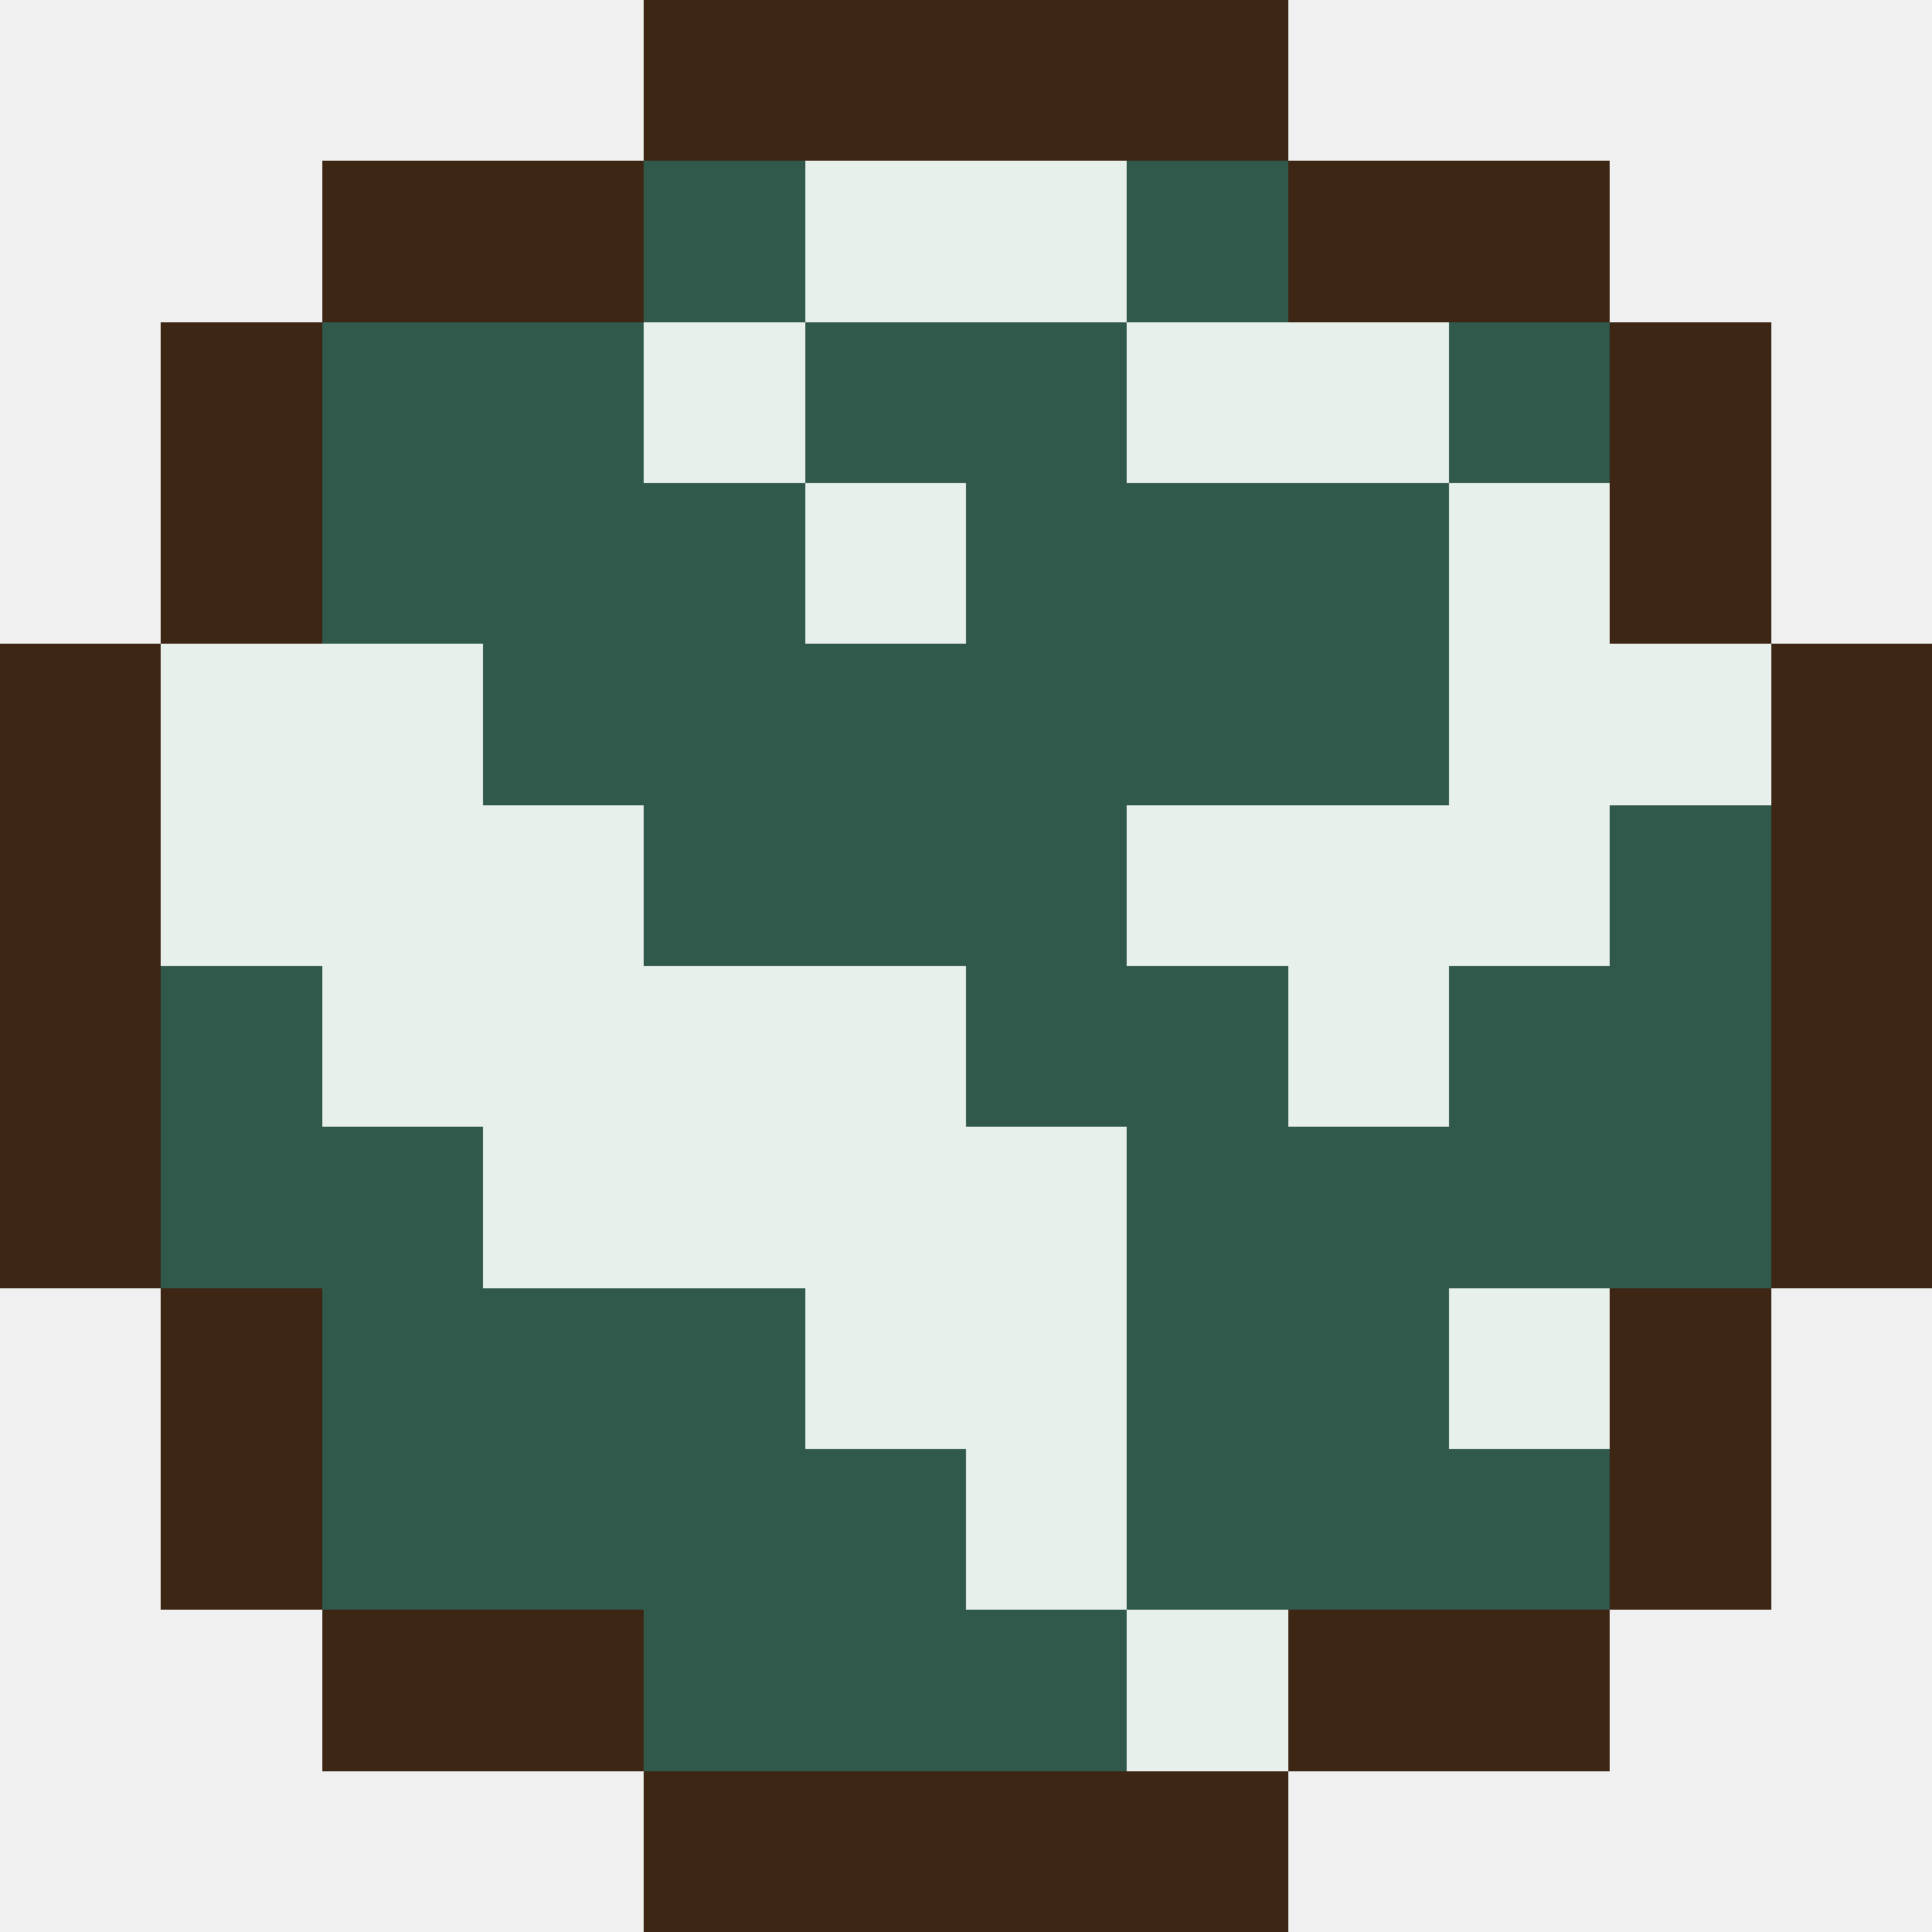
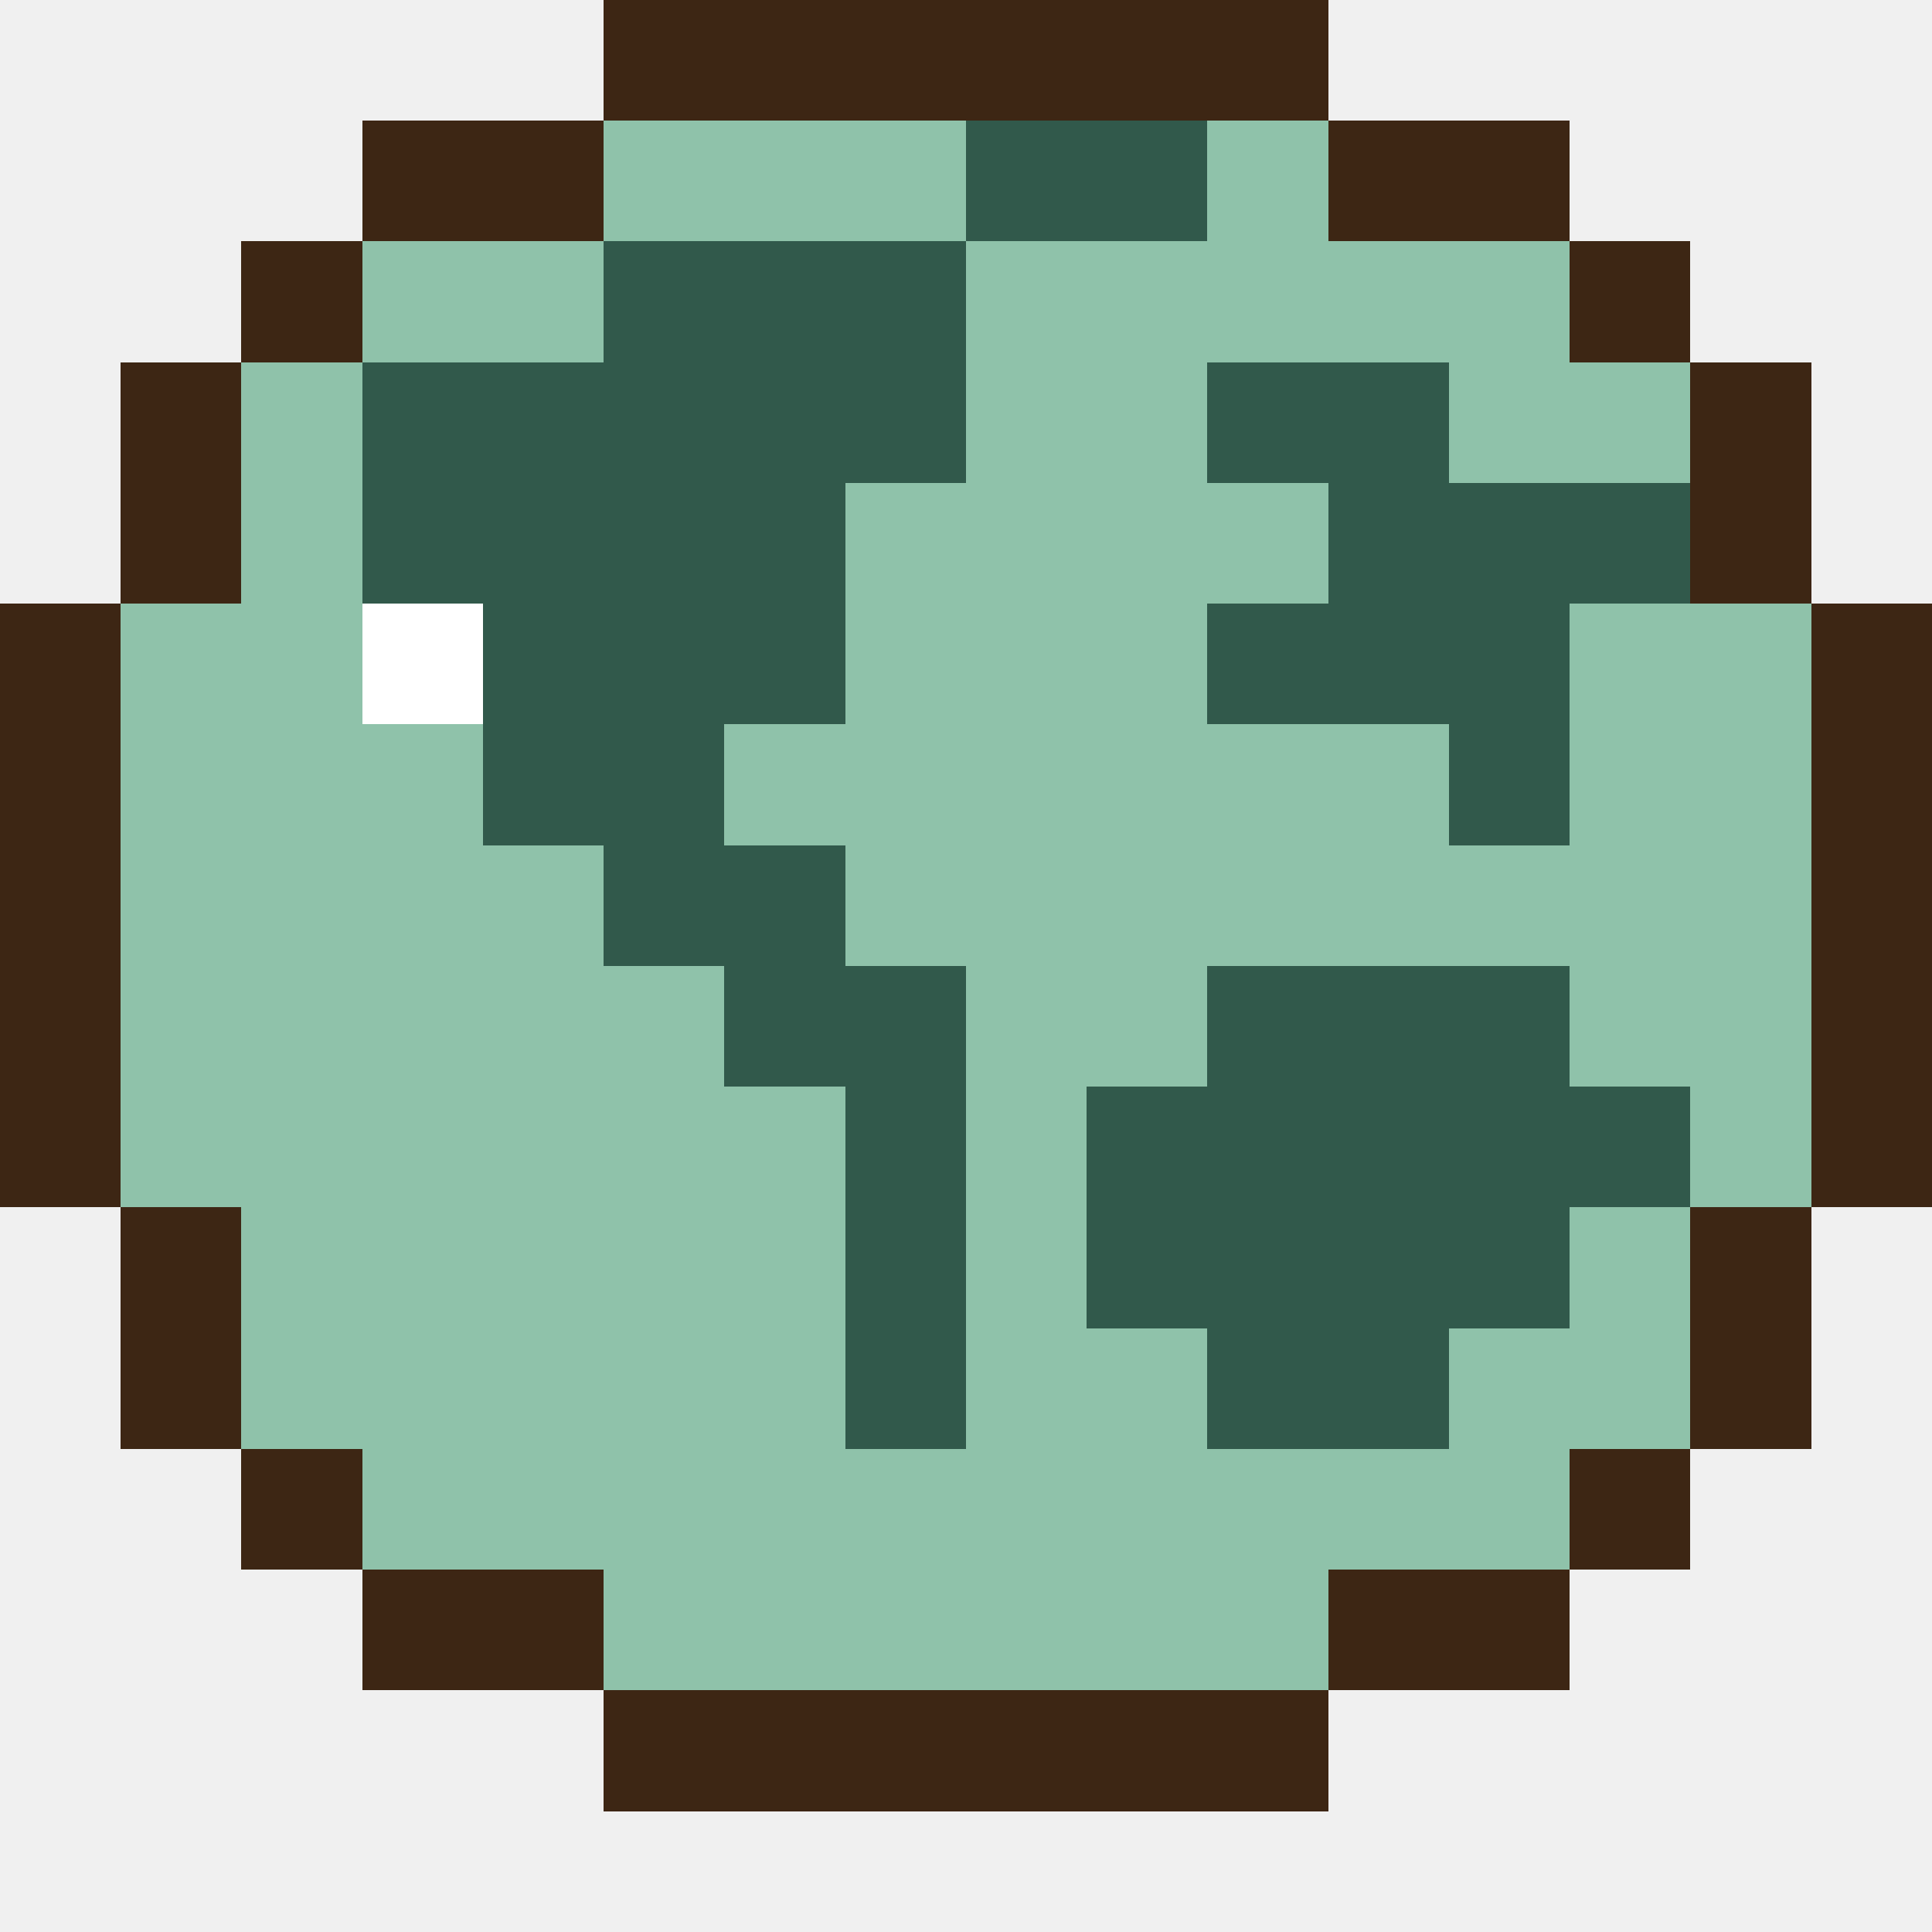
- <svg xmlns="http://www.w3.org/2000/svg" viewBox="0 0 12 12" width="96" height="96" shape-rendering="crispEdges">
-   <rect x="4" y="0" width="4" height="1" fill="#3d2614" />
-   <rect x="2" y="1" width="2" height="1" fill="#3d2614" />
-   <rect x="4" y="1" width="1" height="1" fill="#31594b" />
-   <rect x="5" y="1" width="2" height="1" fill="#e8f0eb" />
-   <rect x="7" y="1" width="1" height="1" fill="#31594b" />
-   <rect x="8" y="1" width="2" height="1" fill="#3d2614" />
-   <rect x="1" y="2" width="1" height="1" fill="#3d2614" />
-   <rect x="2" y="2" width="2" height="1" fill="#31594b" />
-   <rect x="4" y="2" width="1" height="1" fill="#e8f0eb" />
-   <rect x="5" y="2" width="2" height="1" fill="#31594b" />
-   <rect x="7" y="2" width="2" height="1" fill="#e8f0eb" />
-   <rect x="9" y="2" width="1" height="1" fill="#31594b" />
-   <rect x="10" y="2" width="1" height="1" fill="#3d2614" />
+ <svg xmlns="http://www.w3.org/2000/svg" viewBox="0 0 16 16" width="128" height="128" shape-rendering="crispEdges">
+   <rect x="5" y="0" width="6" height="1" fill="#3d2614" />
+   <rect x="3" y="1" width="2" height="1" fill="#3d2614" />
+   <rect x="5" y="1" width="3" height="1" fill="#8fc2aa" />
+   <rect x="8" y="1" width="2" height="1" fill="#31594b" />
+   <rect x="10" y="1" width="1" height="1" fill="#8fc2aa" />
+   <rect x="11" y="1" width="2" height="1" fill="#3d2614" />
+   <rect x="2" y="2" width="1" height="1" fill="#3d2614" />
+   <rect x="3" y="2" width="2" height="1" fill="#8fc2aa" />
+   <rect x="5" y="2" width="3" height="1" fill="#31594b" />
+   <rect x="8" y="2" width="5" height="1" fill="#8fc2aa" />
+   <rect x="13" y="2" width="1" height="1" fill="#3d2614" />
  <rect x="1" y="3" width="1" height="1" fill="#3d2614" />
-   <rect x="2" y="3" width="3" height="1" fill="#31594b" />
-   <rect x="5" y="3" width="1" height="1" fill="#e8f0eb" />
-   <rect x="6" y="3" width="3" height="1" fill="#31594b" />
-   <rect x="9" y="3" width="1" height="1" fill="#e8f0eb" />
-   <rect x="10" y="3" width="1" height="1" fill="#3d2614" />
-   <rect x="0" y="4" width="1" height="1" fill="#3d2614" />
-   <rect x="1" y="4" width="2" height="1" fill="#e8f0eb" />
-   <rect x="3" y="4" width="6" height="1" fill="#31594b" />
-   <rect x="9" y="4" width="2" height="1" fill="#e8f0eb" />
-   <rect x="11" y="4" width="1" height="1" fill="#3d2614" />
+   <rect x="2" y="3" width="1" height="1" fill="#8fc2aa" />
+   <rect x="3" y="3" width="5" height="1" fill="#31594b" />
+   <rect x="8" y="3" width="2" height="1" fill="#8fc2aa" />
+   <rect x="10" y="3" width="2" height="1" fill="#31594b" />
+   <rect x="12" y="3" width="2" height="1" fill="#8fc2aa" />
+   <rect x="14" y="3" width="1" height="1" fill="#3d2614" />
+   <rect x="1" y="4" width="1" height="1" fill="#3d2614" />
+   <rect x="2" y="4" width="1" height="1" fill="#8fc2aa" />
+   <rect x="3" y="4" width="4" height="1" fill="#31594b" />
+   <rect x="7" y="4" width="4" height="1" fill="#8fc2aa" />
+   <rect x="11" y="4" width="3" height="1" fill="#31594b" />
+   <rect x="14" y="4" width="1" height="1" fill="#3d2614" />
  <rect x="0" y="5" width="1" height="1" fill="#3d2614" />
-   <rect x="1" y="5" width="3" height="1" fill="#e8f0eb" />
+   <rect x="1" y="5" width="2" height="1" fill="#8fc2aa" />
+   <rect x="3" y="5" width="1" height="1" fill="#ffffff" />
  <rect x="4" y="5" width="3" height="1" fill="#31594b" />
-   <rect x="7" y="5" width="3" height="1" fill="#e8f0eb" />
-   <rect x="10" y="5" width="1" height="1" fill="#31594b" />
-   <rect x="11" y="5" width="1" height="1" fill="#3d2614" />
+   <rect x="7" y="5" width="3" height="1" fill="#8fc2aa" />
+   <rect x="10" y="5" width="3" height="1" fill="#31594b" />
+   <rect x="13" y="5" width="2" height="1" fill="#8fc2aa" />
+   <rect x="15" y="5" width="1" height="1" fill="#3d2614" />
  <rect x="0" y="6" width="1" height="1" fill="#3d2614" />
-   <rect x="1" y="6" width="1" height="1" fill="#31594b" />
-   <rect x="2" y="6" width="4" height="1" fill="#e8f0eb" />
-   <rect x="6" y="6" width="2" height="1" fill="#31594b" />
-   <rect x="8" y="6" width="1" height="1" fill="#e8f0eb" />
-   <rect x="9" y="6" width="2" height="1" fill="#31594b" />
-   <rect x="11" y="6" width="1" height="1" fill="#3d2614" />
+   <rect x="1" y="6" width="3" height="1" fill="#8fc2aa" />
+   <rect x="4" y="6" width="2" height="1" fill="#31594b" />
+   <rect x="6" y="6" width="6" height="1" fill="#8fc2aa" />
+   <rect x="12" y="6" width="1" height="1" fill="#31594b" />
+   <rect x="13" y="6" width="2" height="1" fill="#8fc2aa" />
+   <rect x="15" y="6" width="1" height="1" fill="#3d2614" />
  <rect x="0" y="7" width="1" height="1" fill="#3d2614" />
-   <rect x="1" y="7" width="2" height="1" fill="#31594b" />
-   <rect x="3" y="7" width="4" height="1" fill="#e8f0eb" />
-   <rect x="7" y="7" width="4" height="1" fill="#31594b" />
-   <rect x="11" y="7" width="1" height="1" fill="#3d2614" />
-   <rect x="1" y="8" width="1" height="1" fill="#3d2614" />
-   <rect x="2" y="8" width="3" height="1" fill="#31594b" />
-   <rect x="5" y="8" width="2" height="1" fill="#e8f0eb" />
-   <rect x="7" y="8" width="2" height="1" fill="#31594b" />
-   <rect x="9" y="8" width="1" height="1" fill="#e8f0eb" />
-   <rect x="10" y="8" width="1" height="1" fill="#3d2614" />
-   <rect x="1" y="9" width="1" height="1" fill="#3d2614" />
-   <rect x="2" y="9" width="4" height="1" fill="#31594b" />
-   <rect x="6" y="9" width="1" height="1" fill="#e8f0eb" />
-   <rect x="7" y="9" width="3" height="1" fill="#31594b" />
-   <rect x="10" y="9" width="1" height="1" fill="#3d2614" />
-   <rect x="2" y="10" width="2" height="1" fill="#3d2614" />
-   <rect x="4" y="10" width="3" height="1" fill="#31594b" />
-   <rect x="7" y="10" width="1" height="1" fill="#e8f0eb" />
-   <rect x="8" y="10" width="2" height="1" fill="#3d2614" />
-   <rect x="4" y="11" width="4" height="1" fill="#3d2614" />
+   <rect x="1" y="7" width="4" height="1" fill="#8fc2aa" />
+   <rect x="5" y="7" width="2" height="1" fill="#31594b" />
+   <rect x="7" y="7" width="8" height="1" fill="#8fc2aa" />
+   <rect x="15" y="7" width="1" height="1" fill="#3d2614" />
+   <rect x="0" y="8" width="1" height="1" fill="#3d2614" />
+   <rect x="1" y="8" width="5" height="1" fill="#8fc2aa" />
+   <rect x="6" y="8" width="2" height="1" fill="#31594b" />
+   <rect x="8" y="8" width="2" height="1" fill="#8fc2aa" />
+   <rect x="10" y="8" width="3" height="1" fill="#31594b" />
+   <rect x="13" y="8" width="2" height="1" fill="#8fc2aa" />
+   <rect x="15" y="8" width="1" height="1" fill="#3d2614" />
+   <rect x="0" y="9" width="1" height="1" fill="#3d2614" />
+   <rect x="1" y="9" width="6" height="1" fill="#8fc2aa" />
+   <rect x="7" y="9" width="1" height="1" fill="#31594b" />
+   <rect x="8" y="9" width="1" height="1" fill="#8fc2aa" />
+   <rect x="9" y="9" width="5" height="1" fill="#31594b" />
+   <rect x="14" y="9" width="1" height="1" fill="#8fc2aa" />
+   <rect x="15" y="9" width="1" height="1" fill="#3d2614" />
+   <rect x="1" y="10" width="1" height="1" fill="#3d2614" />
+   <rect x="2" y="10" width="5" height="1" fill="#8fc2aa" />
+   <rect x="7" y="10" width="1" height="1" fill="#31594b" />
+   <rect x="8" y="10" width="1" height="1" fill="#8fc2aa" />
+   <rect x="9" y="10" width="4" height="1" fill="#31594b" />
+   <rect x="13" y="10" width="1" height="1" fill="#8fc2aa" />
+   <rect x="14" y="10" width="1" height="1" fill="#3d2614" />
+   <rect x="1" y="11" width="1" height="1" fill="#3d2614" />
+   <rect x="2" y="11" width="5" height="1" fill="#8fc2aa" />
+   <rect x="7" y="11" width="1" height="1" fill="#31594b" />
+   <rect x="8" y="11" width="2" height="1" fill="#8fc2aa" />
+   <rect x="10" y="11" width="2" height="1" fill="#31594b" />
+   <rect x="12" y="11" width="2" height="1" fill="#8fc2aa" />
+   <rect x="14" y="11" width="1" height="1" fill="#3d2614" />
+   <rect x="2" y="12" width="1" height="1" fill="#3d2614" />
+   <rect x="3" y="12" width="10" height="1" fill="#8fc2aa" />
+   <rect x="13" y="12" width="1" height="1" fill="#3d2614" />
+   <rect x="3" y="13" width="2" height="1" fill="#3d2614" />
+   <rect x="5" y="13" width="6" height="1" fill="#8fc2aa" />
+   <rect x="11" y="13" width="2" height="1" fill="#3d2614" />
+   <rect x="5" y="14" width="6" height="1" fill="#3d2614" />
</svg>
